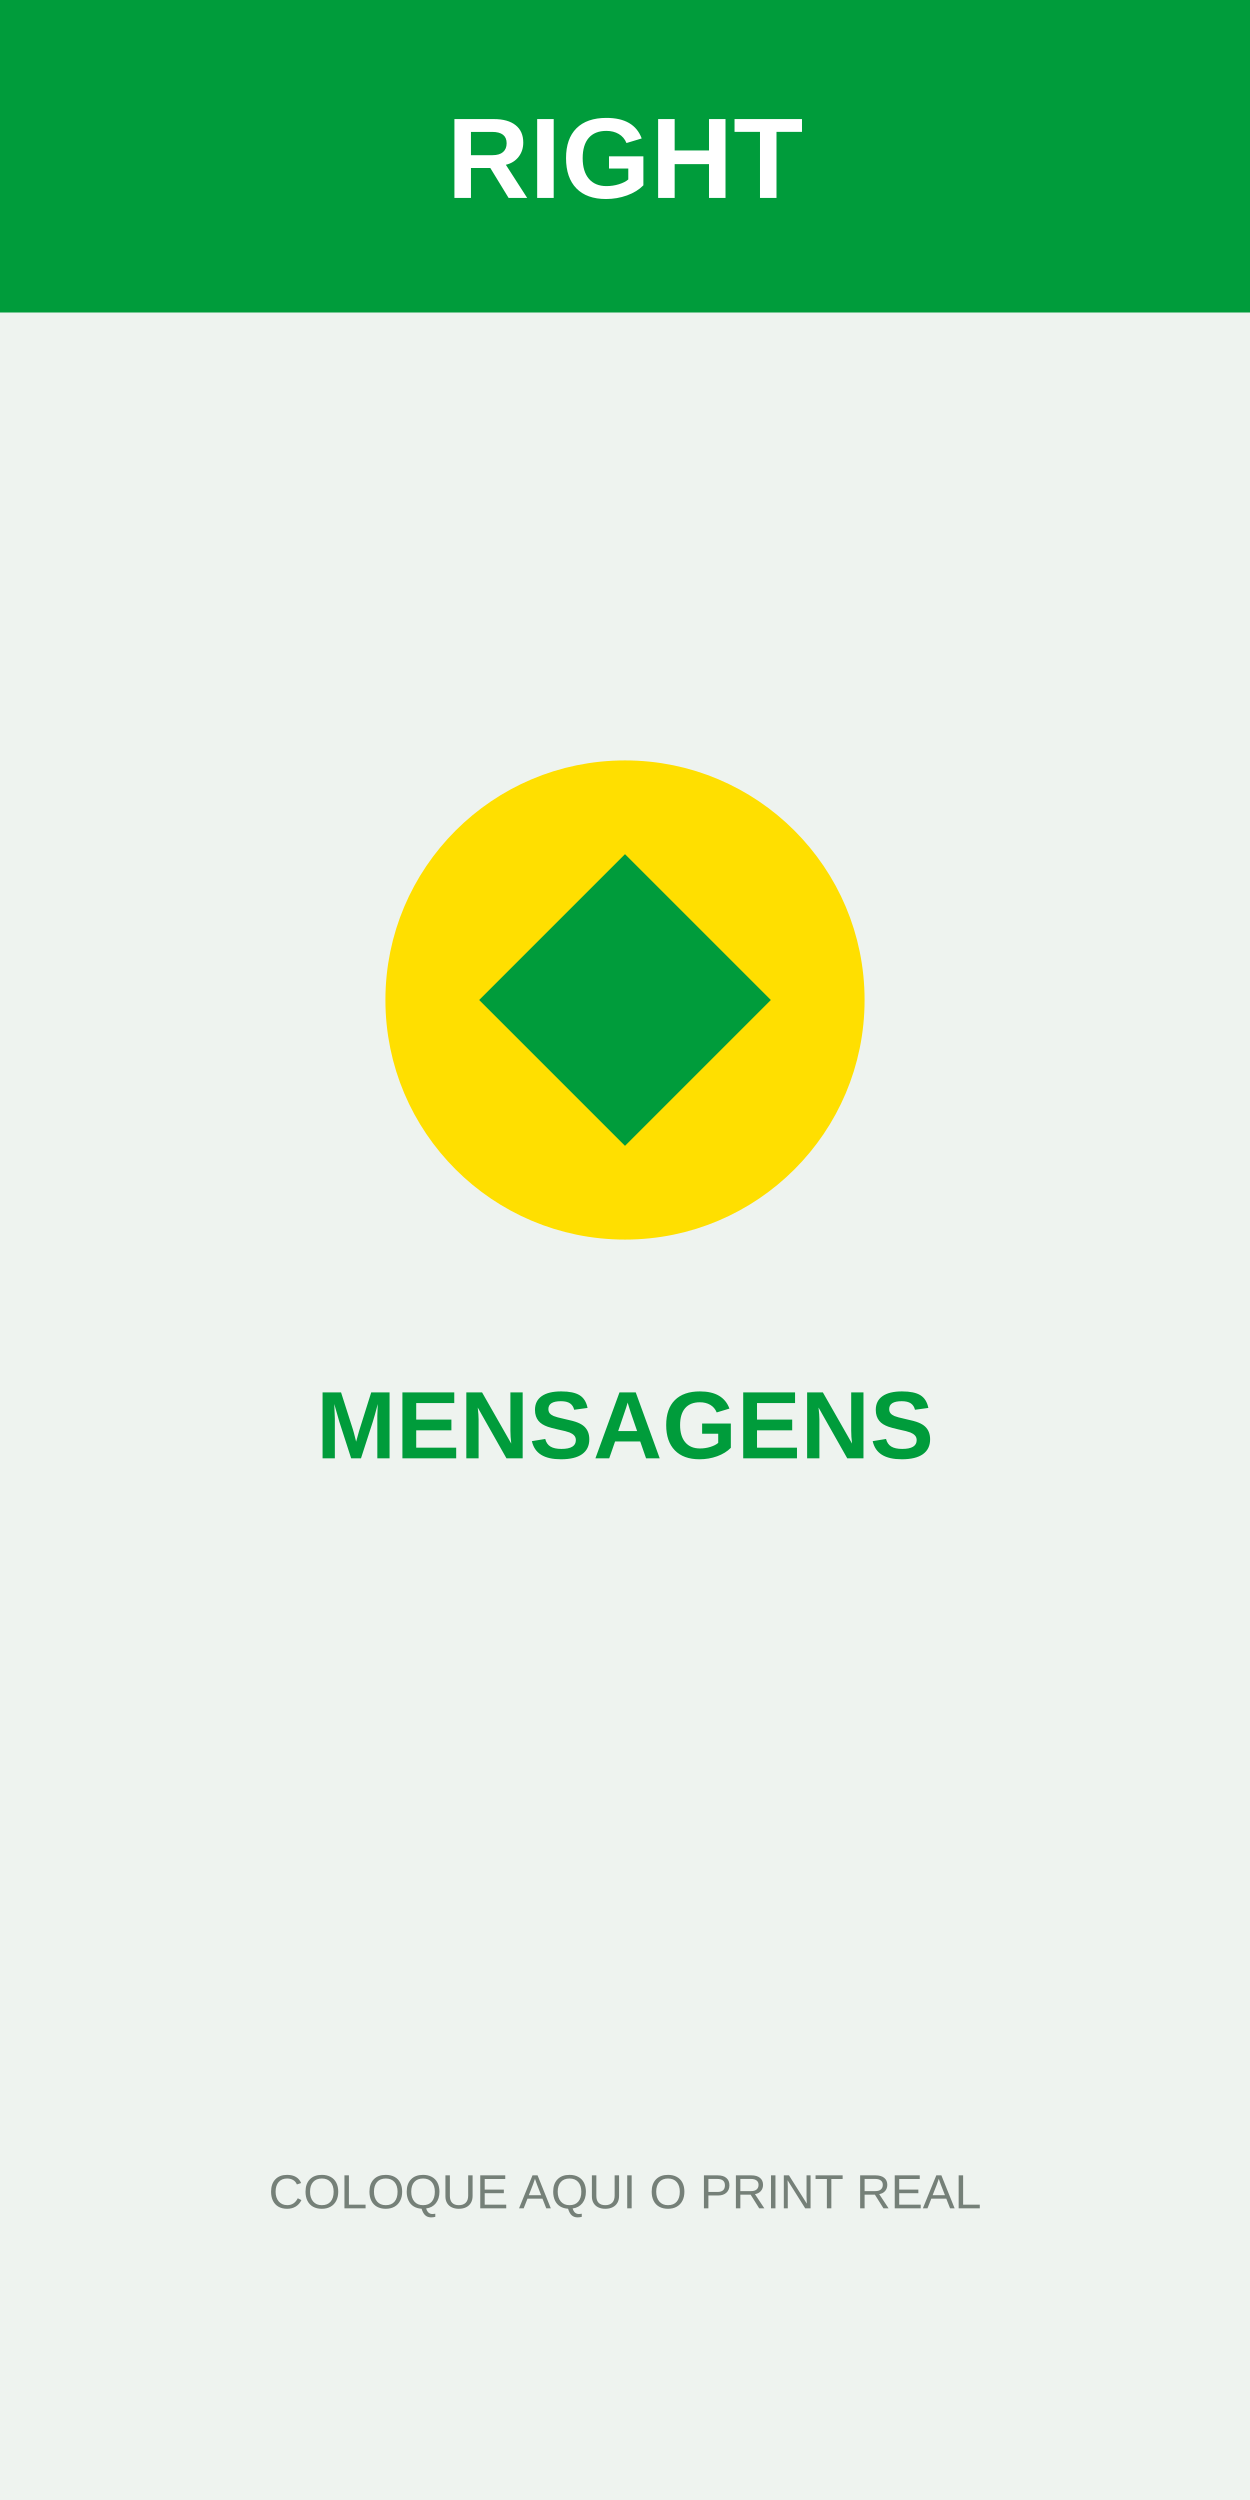
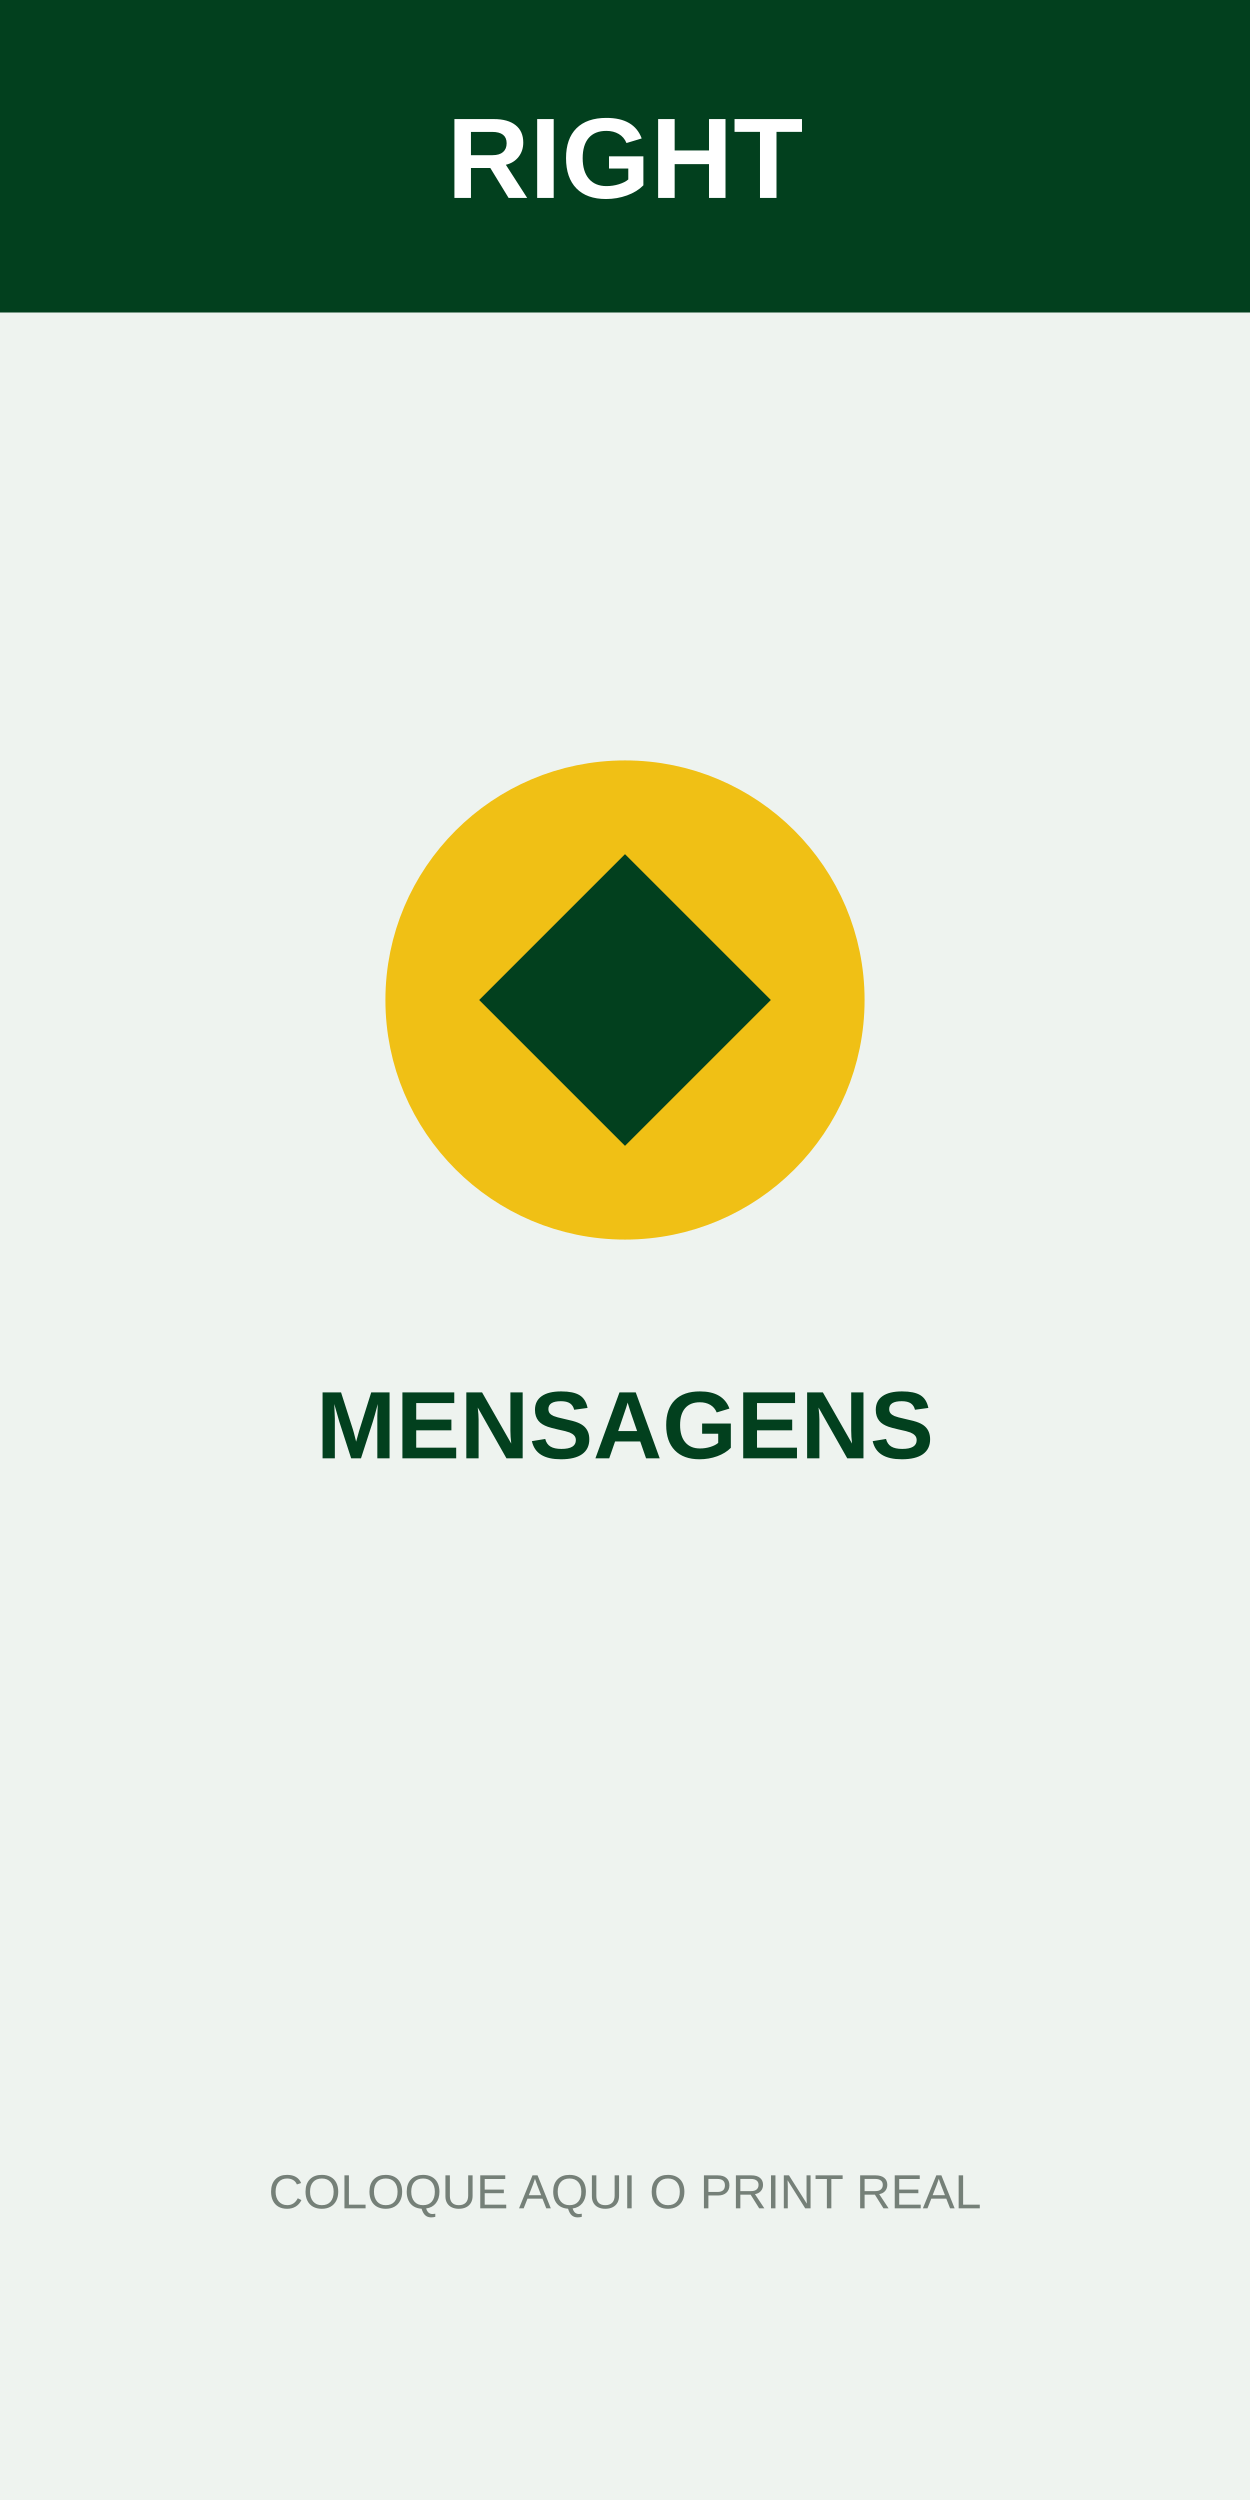
<svg xmlns="http://www.w3.org/2000/svg" viewBox="0 0 600 1200">
  <rect width="600" height="1200" fill="#eef3ef" />
-   <rect width="600" height="150" fill="#009C3B" />
+   <rect width="600" height="150" fill="#02401E" />
  <text x="300" y="95" text-anchor="middle" fill="#fff" font-family="Arial" font-size="55" font-weight="900">RIGHT</text>
-   <circle cx="300" cy="480" r="115" fill="#FFDF00" />
-   <path d="M230 480 300 410l70 70-70 70z" fill="#009C3B" />
-   <text x="300" y="700" text-anchor="middle" fill="#009C3B" font-family="Arial" font-size="46" font-weight="900">MENSAGENS</text>
+   <circle cx="300" cy="480" r="115" fill="#F0C015" />
+   <path d="M230 480 300 410l70 70-70 70z" fill="#02401E" />
+   <text x="300" y="700" text-anchor="middle" fill="#02401E" font-family="Arial" font-size="46" font-weight="900">MENSAGENS</text>
  <text x="300" y="1060" text-anchor="middle" fill="#758078" font-family="Arial" font-size="23">COLOQUE AQUI O PRINT REAL</text>
</svg>
